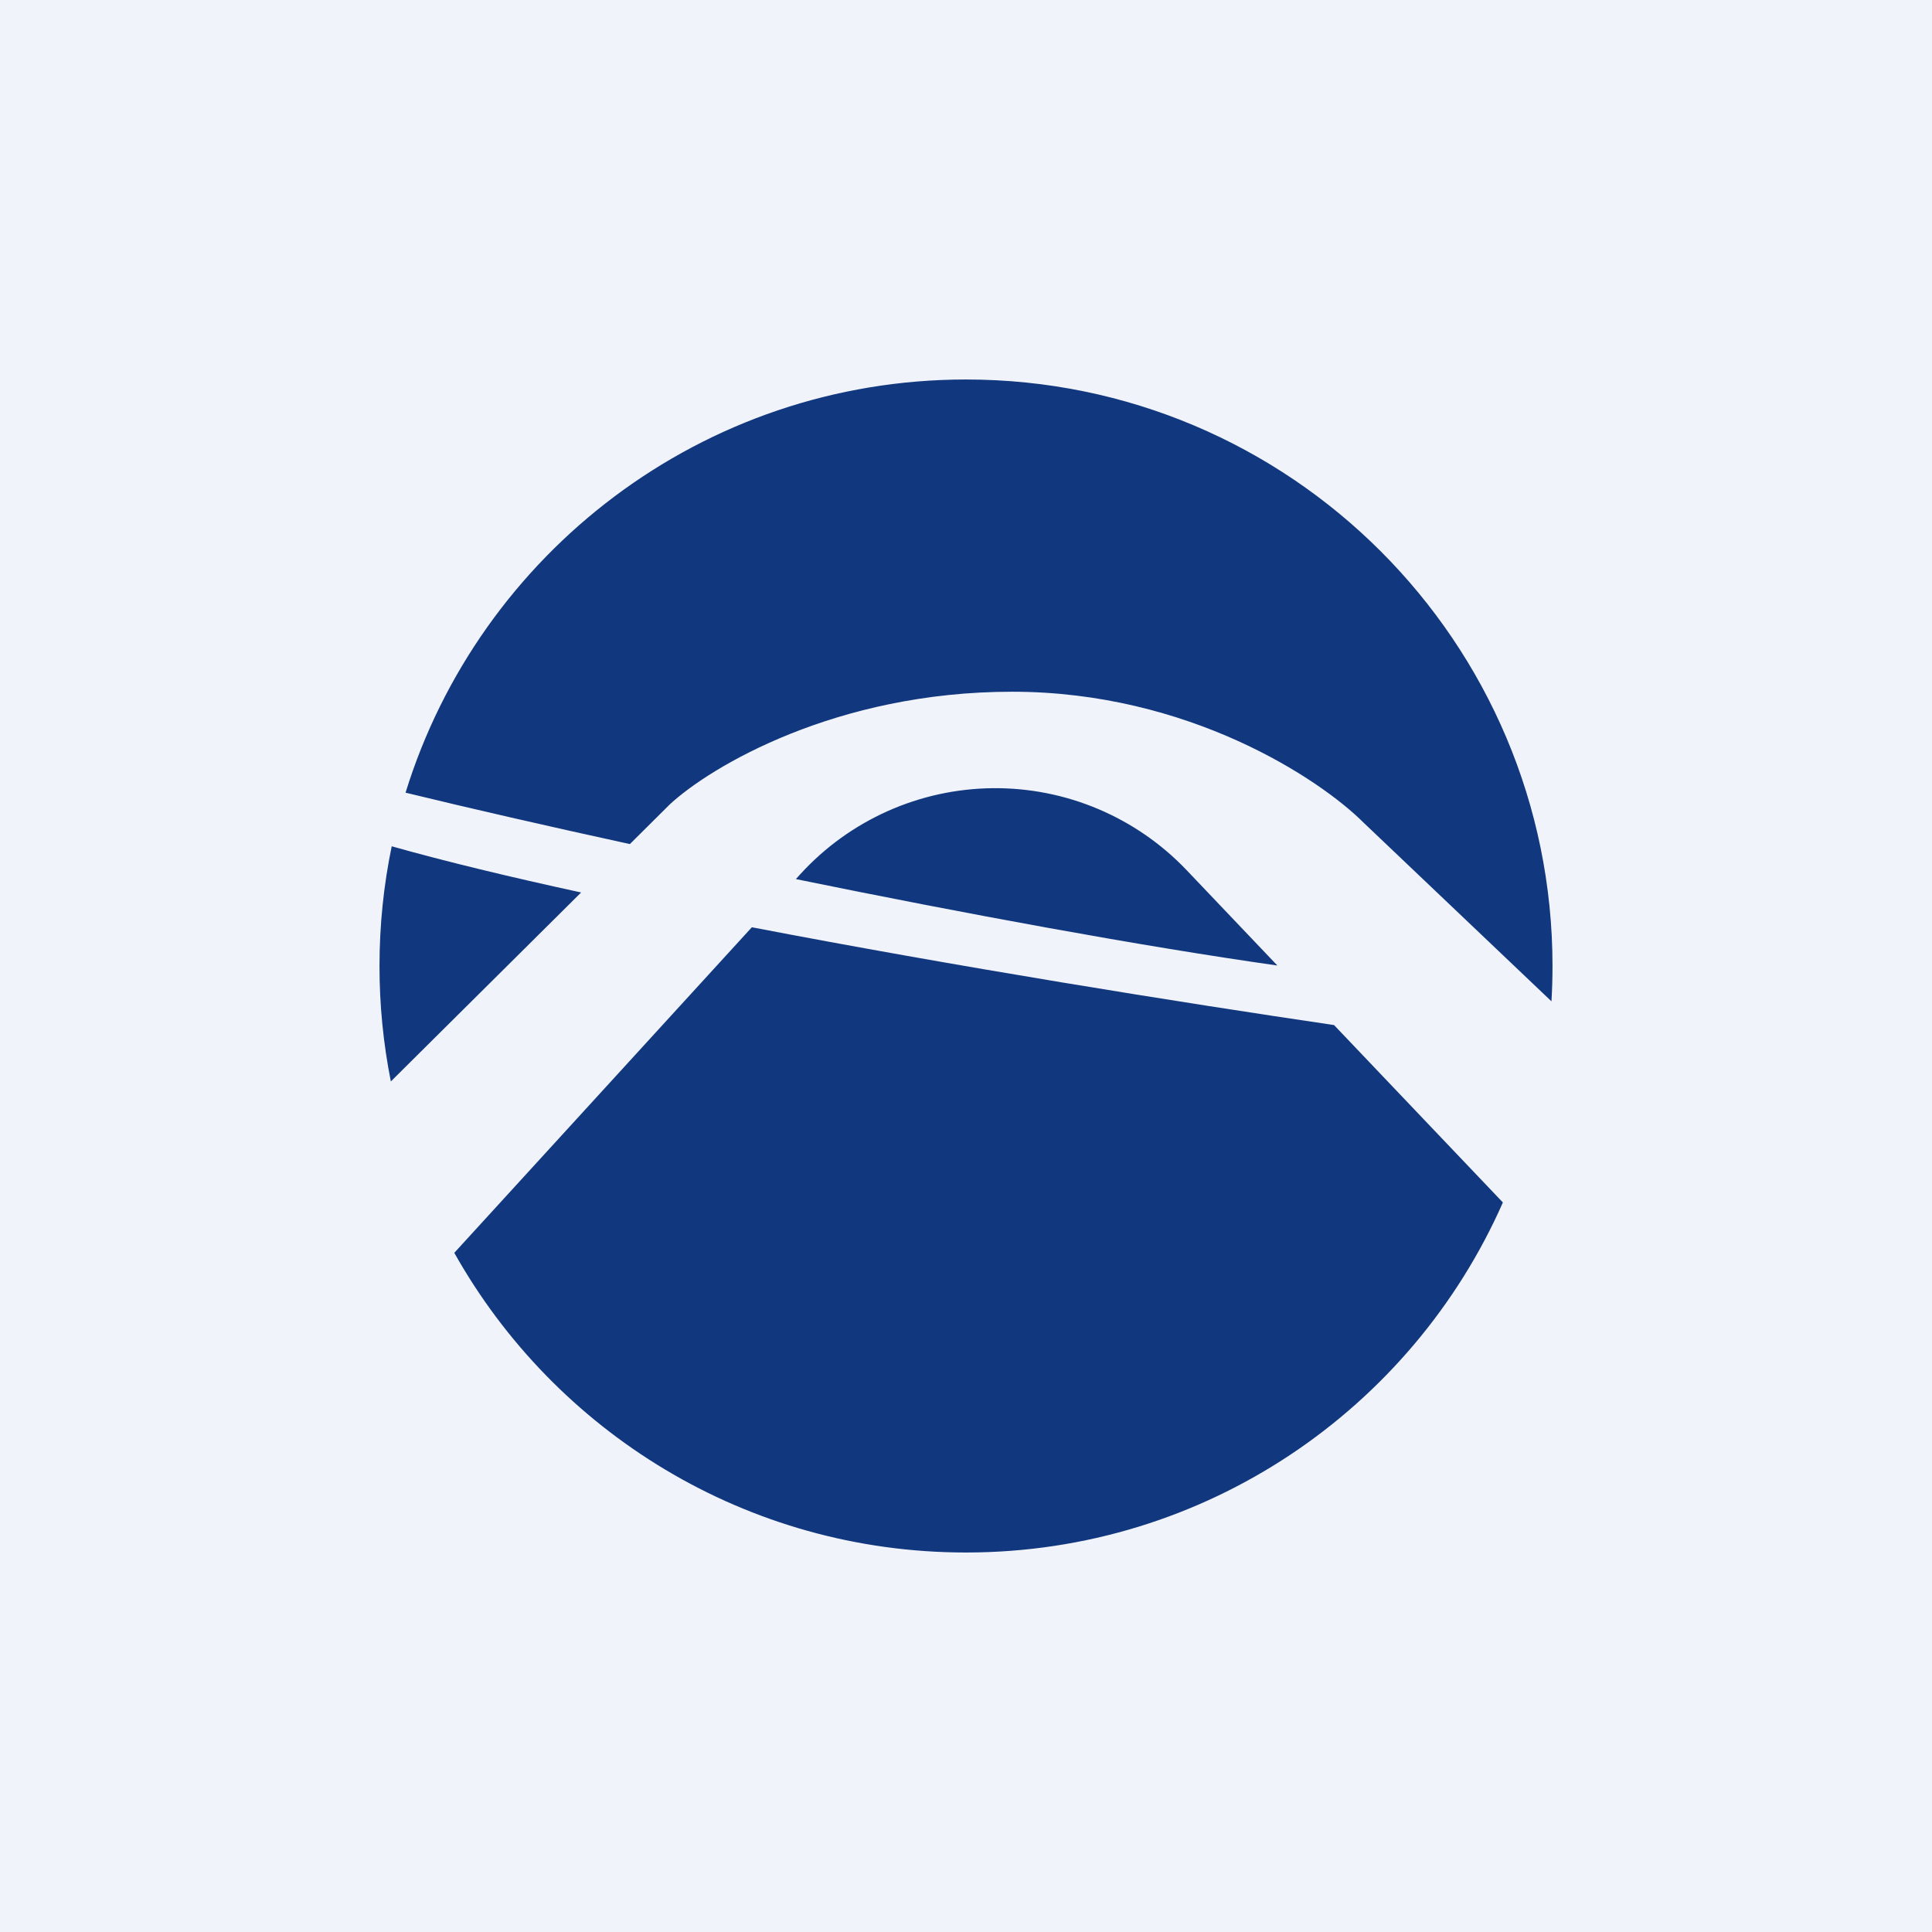
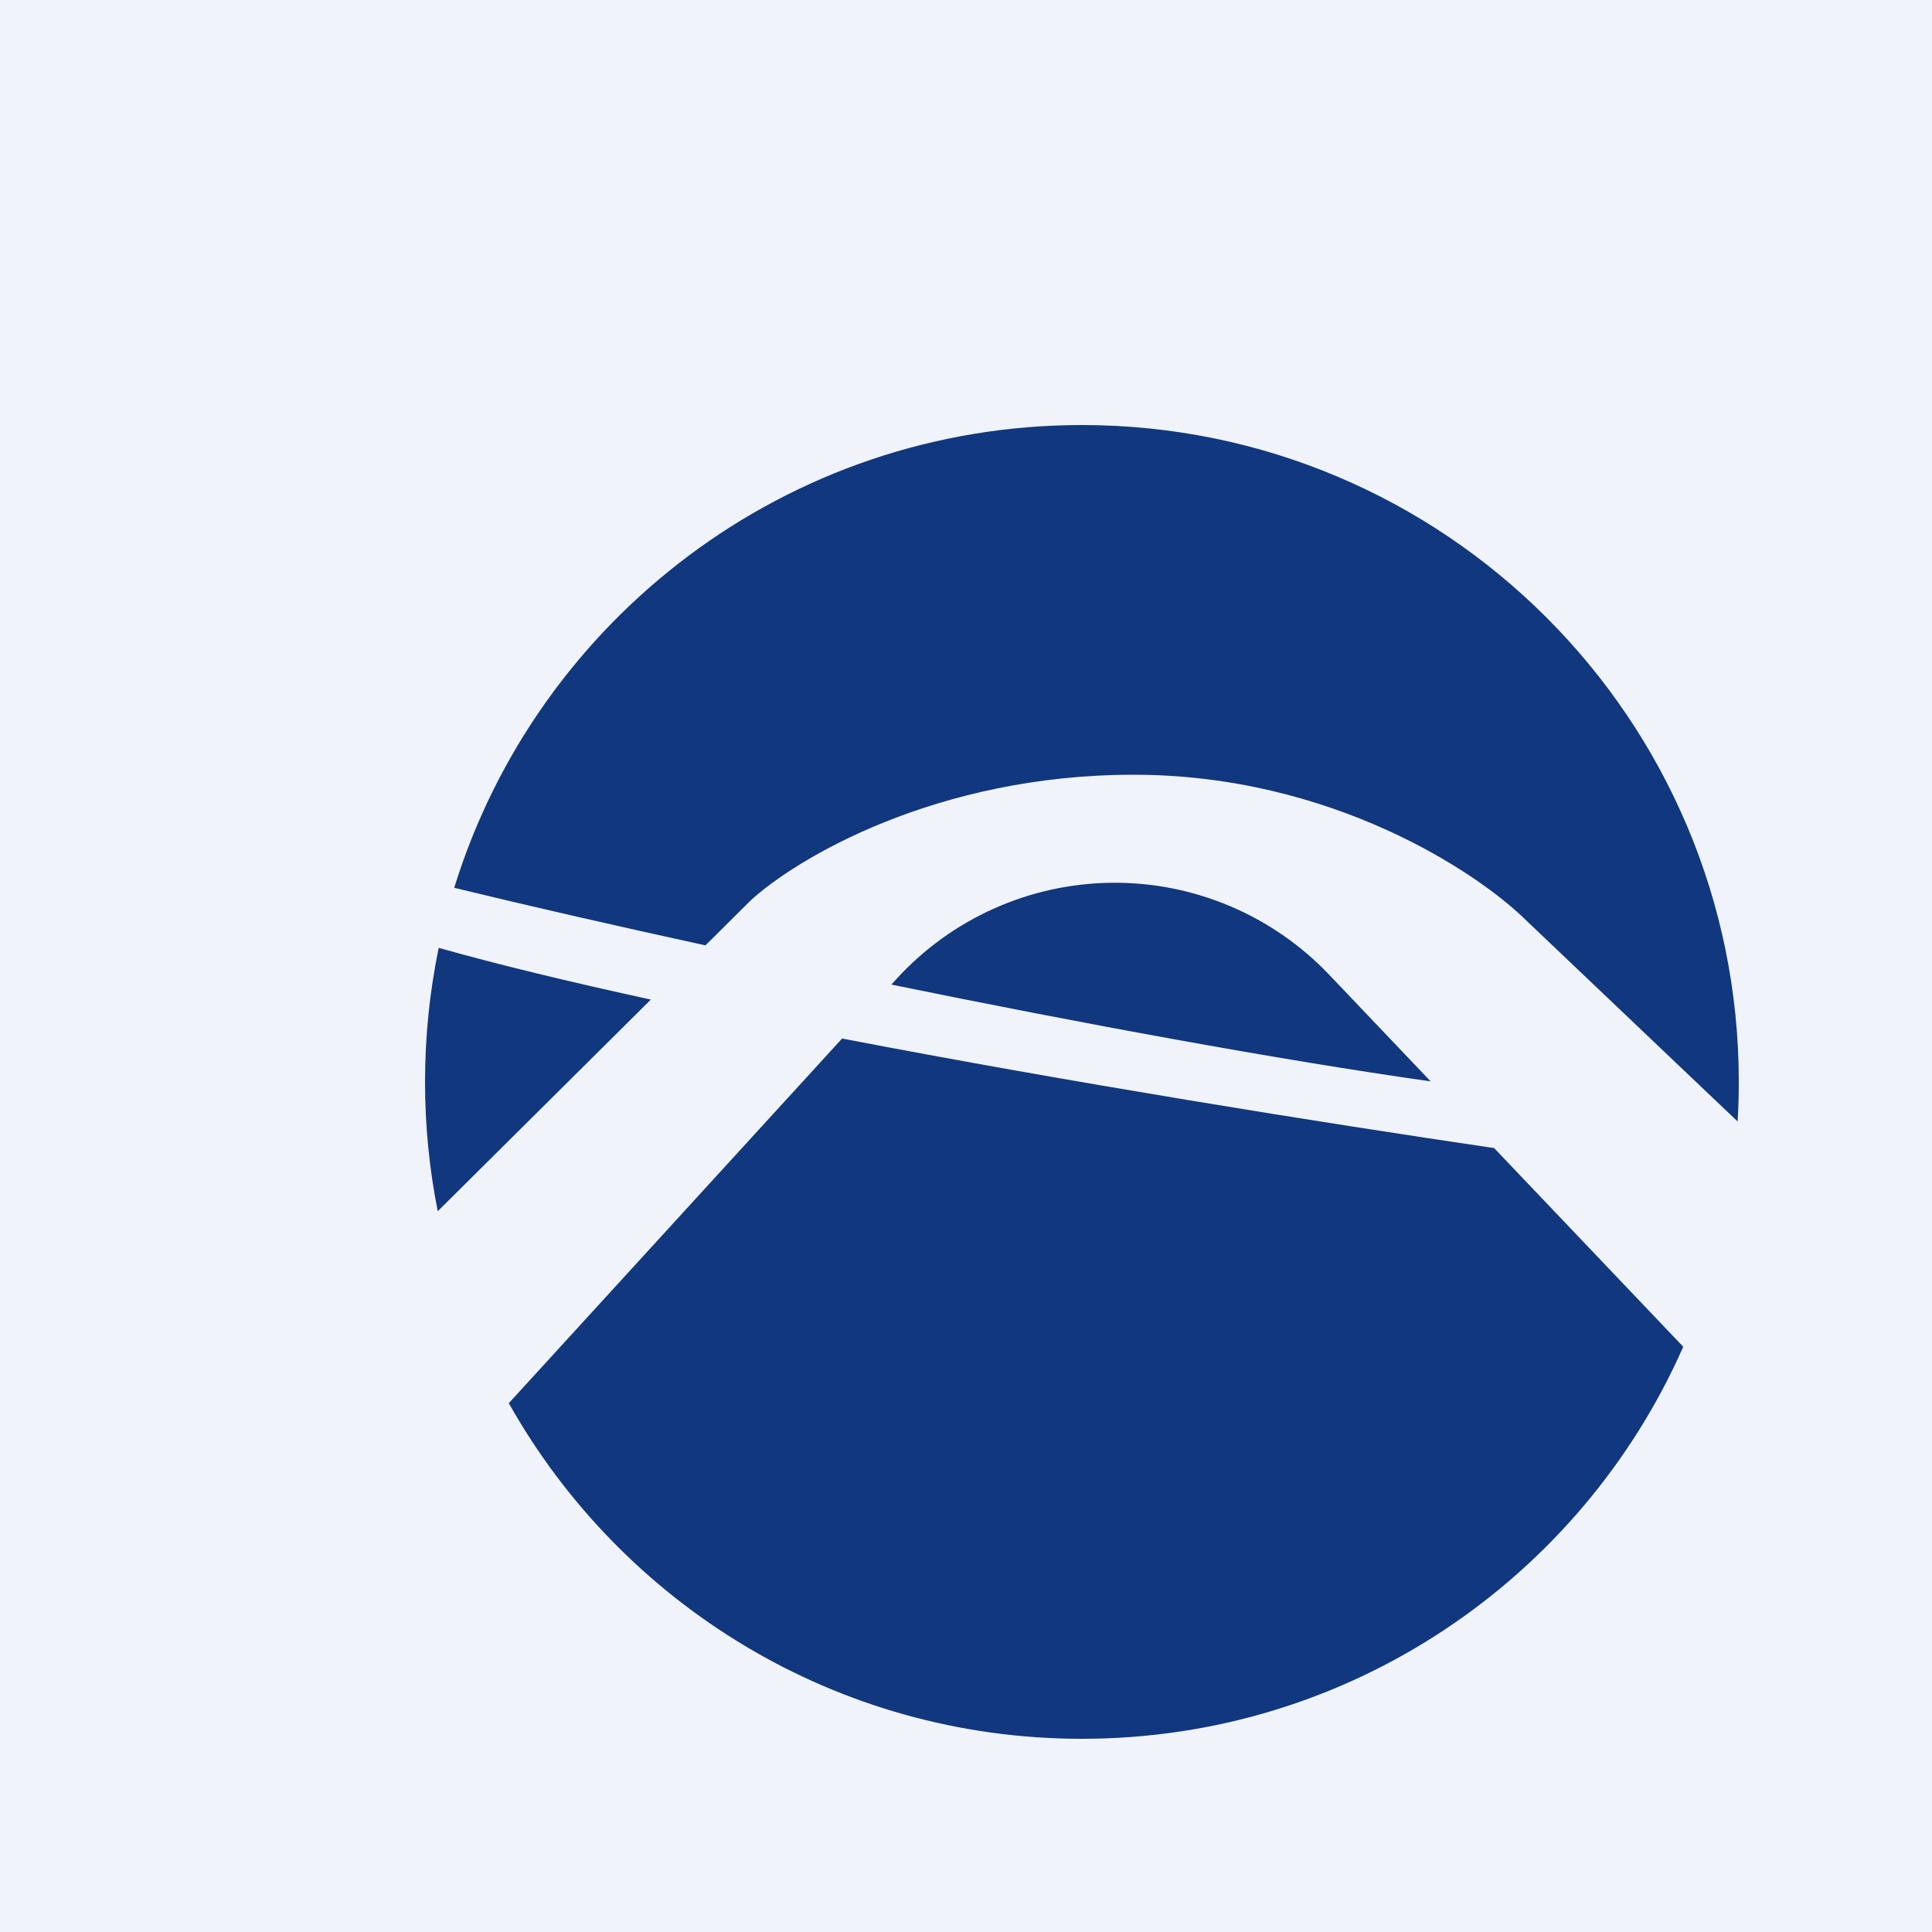
- <svg xmlns="http://www.w3.org/2000/svg" width="56" height="56" fill="none">
+ <svg xmlns="http://www.w3.org/2000/svg" width="50" height="50" fill="none">
  <path fill="#F0F3FA" d="M0 0h56v56H0z" />
  <path fill-rule="evenodd" clip-rule="evenodd" d="M44.97 29.024c.02-.339.03-.68.03-1.024 0-9.389-7.611-17-17-17-7.64 0-14.103 5.04-16.245 11.976 1.858.452 4.09.964 6.502 1.49l1.161-1.154c1.176-1.087 4.807-3.262 9.92-3.262 5.113 0 8.92 2.53 10.186 3.795l5.446 5.179Zm-1.408 5.83-4.894-5.142c-4.512-.665-10.955-1.697-16.875-2.835l-8.625 9.437C16.08 41.498 21.631 45 28 45c6.95 0 12.926-4.17 15.562-10.146Zm-32.233-3.508A17.08 17.08 0 0 1 11 28c0-1.189.122-2.35.354-3.47 1.564.442 3.438.892 5.49 1.339l-5.515 5.477Zm25.696-3.36c-3.943-.559-9.05-1.502-13.956-2.505l.13-.144a7.656 7.656 0 0 1 11.198-.113l2.628 2.762Z" fill="#11377E" />
</svg>
